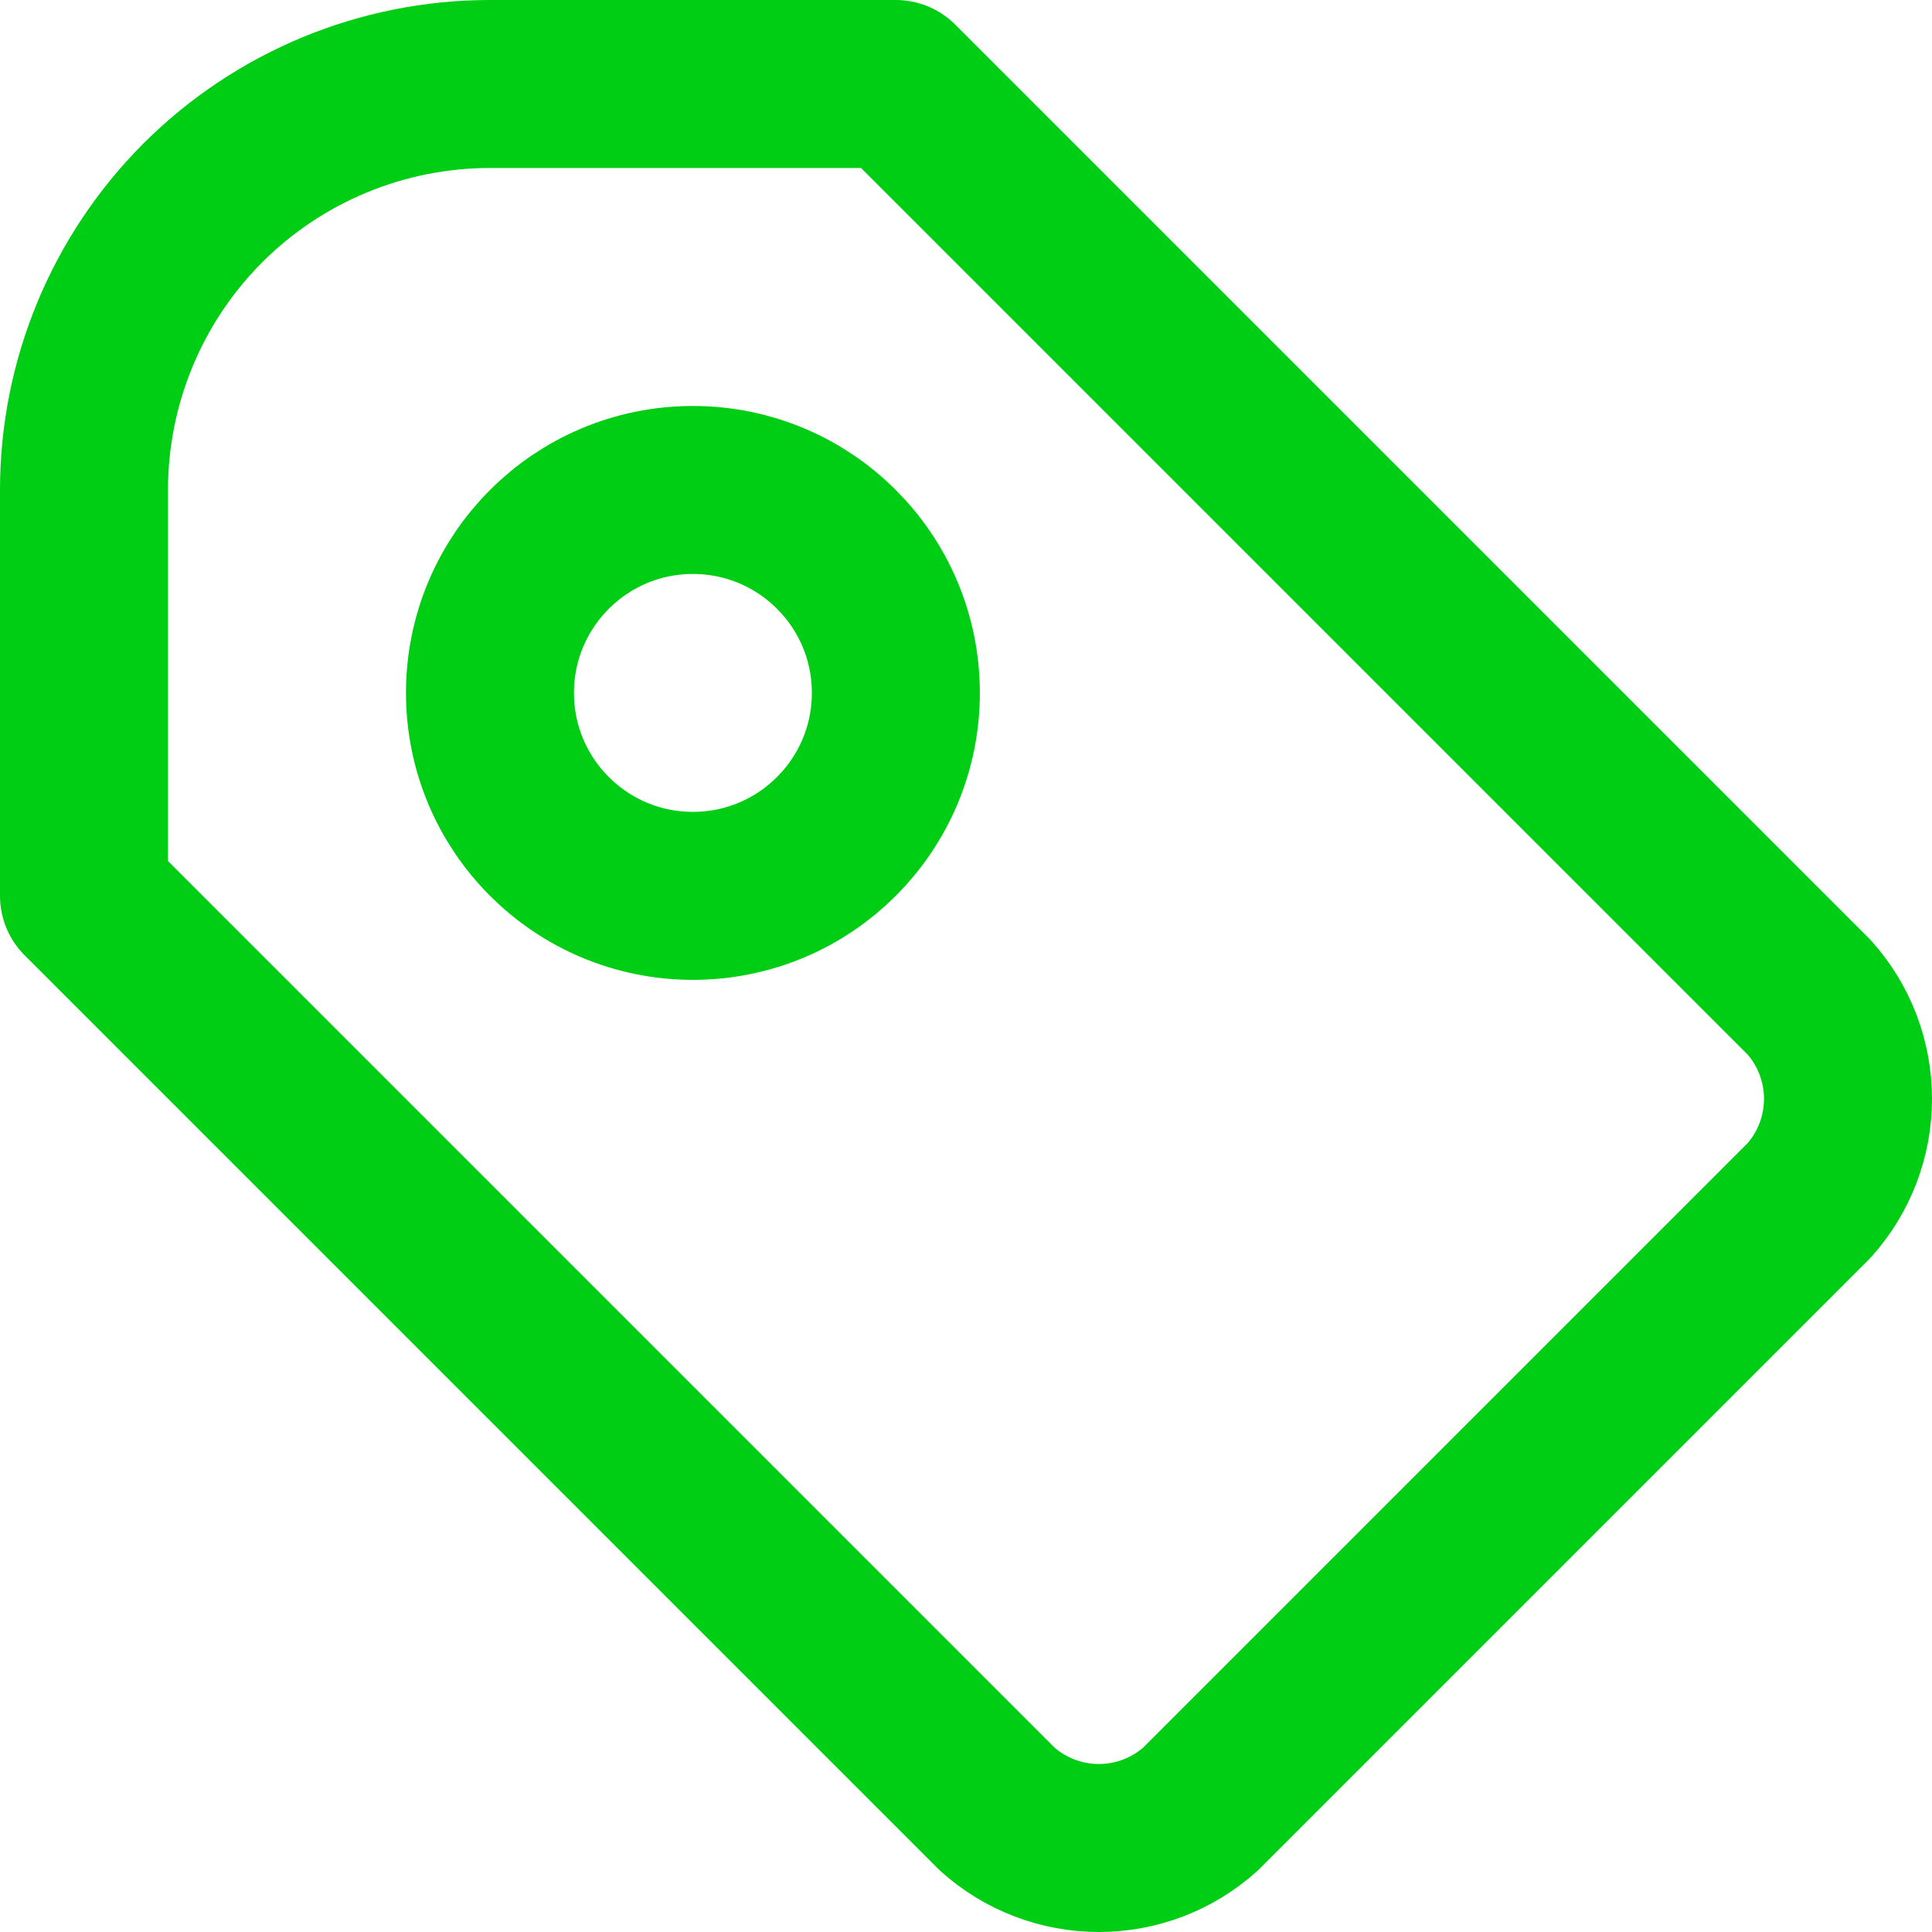
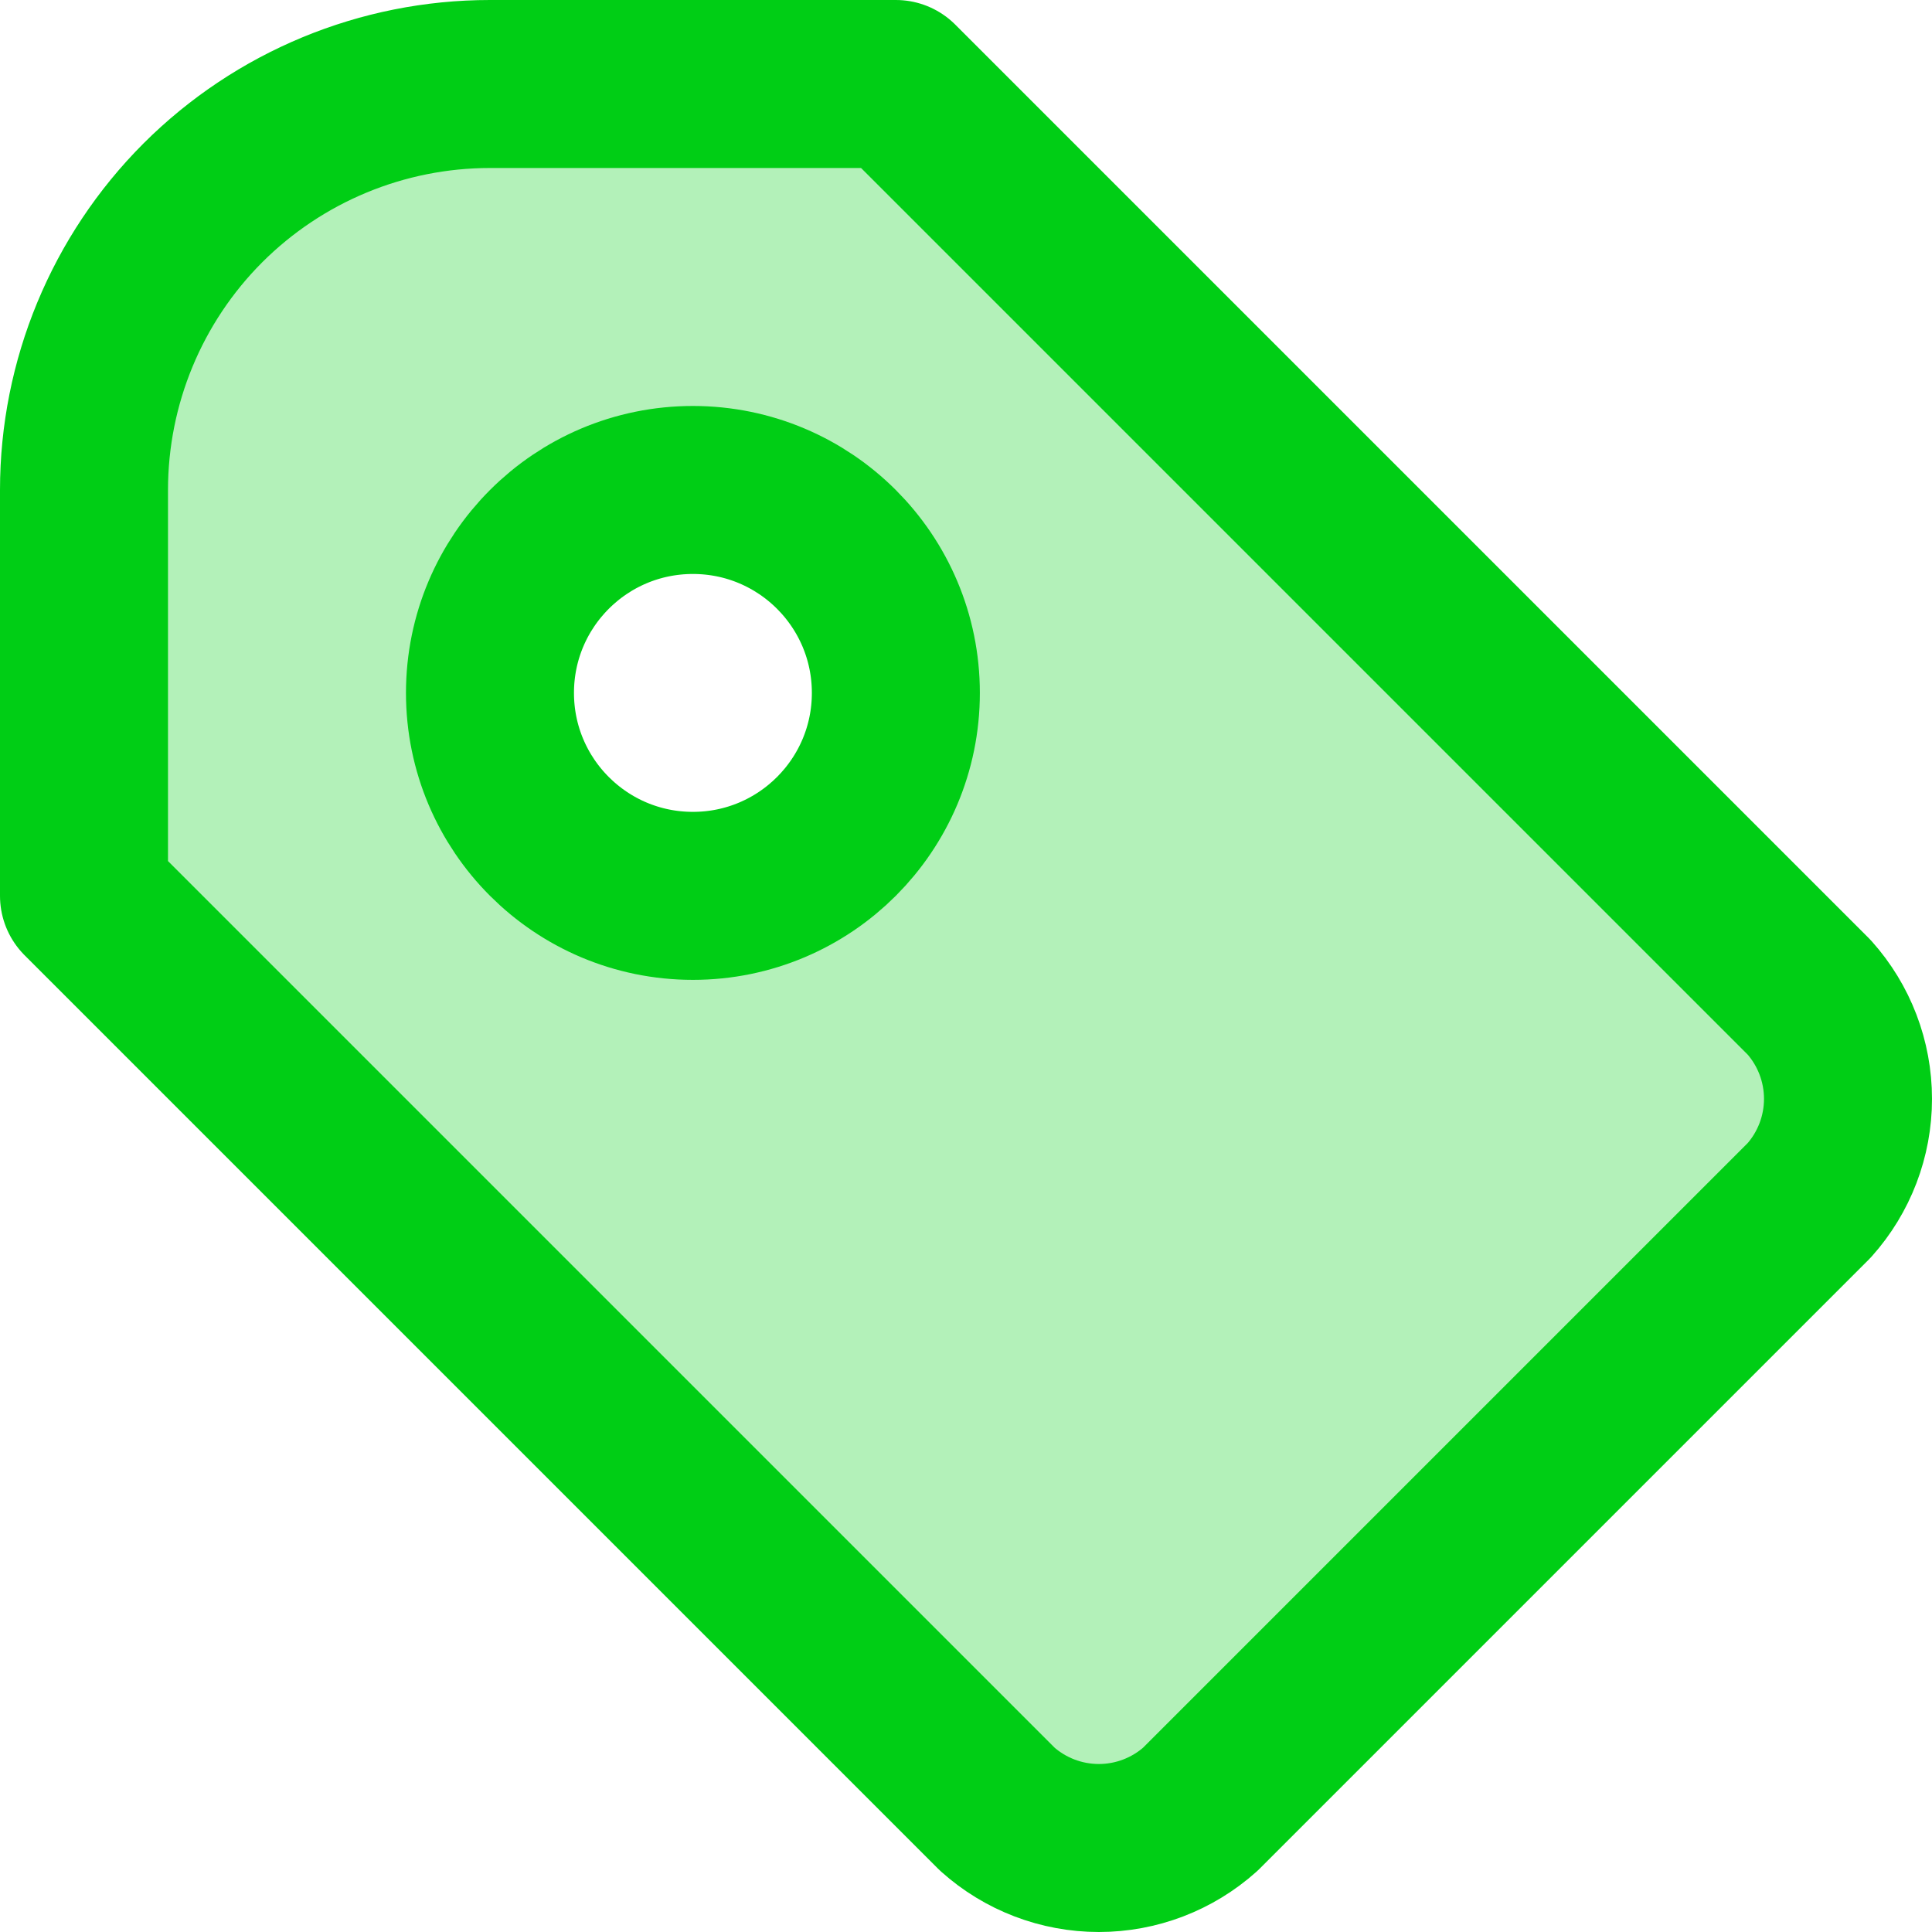
<svg xmlns="http://www.w3.org/2000/svg" width="23" height="23" viewBox="0 0 23 23" fill="none">
-   <path d="M10.665 1L21.538 11.873C21.836 12.206 22 12.636 22 13.082C22 13.527 21.836 13.957 21.538 14.29L14.29 21.538C13.957 21.836 13.527 22 13.082 22C12.636 22 12.206 21.836 11.873 21.538L1 10.665V5.833C1 4.551 1.509 3.322 2.415 2.415C3.322 1.509 4.551 1 5.833 1H10.665Z" stroke="#00CE15" stroke-width="2" stroke-linecap="round" stroke-linejoin="round" />
-   <path d="M8.249 10.665C9.583 10.665 10.665 9.583 10.665 8.249C10.665 6.914 9.583 5.833 8.249 5.833C6.914 5.833 5.833 6.914 5.833 8.249C5.833 9.583 6.914 10.665 8.249 10.665Z" stroke="#00CE15" stroke-width="2" stroke-linecap="round" stroke-linejoin="round" />
+   <path fill-rule="evenodd" clip-rule="evenodd" d="M10.665 1L21.538 11.873C21.836 12.206 22 12.636 22 13.082C22 13.527 21.836 13.957 21.538 14.29L14.29 21.538C13.957 21.836 13.527 22 13.082 22C12.636 22 12.206 21.836 11.873 21.538L1 10.665V5.833C1 4.551 1.509 3.322 2.415 2.415C3.322 1.509 4.551 1 5.833 1H10.665ZM8.249 10.665C9.583 10.665 10.665 9.583 10.665 8.249C10.665 6.914 9.583 5.833 8.249 5.833C6.914 5.833 5.833 6.914 5.833 8.249C5.833 9.583 6.914 10.665 8.249 10.665Z" fill="#00CE15" fill-opacity="0.3" stroke="#00CE15" stroke-width="2" stroke-linecap="round" stroke-linejoin="round" />
</svg>
